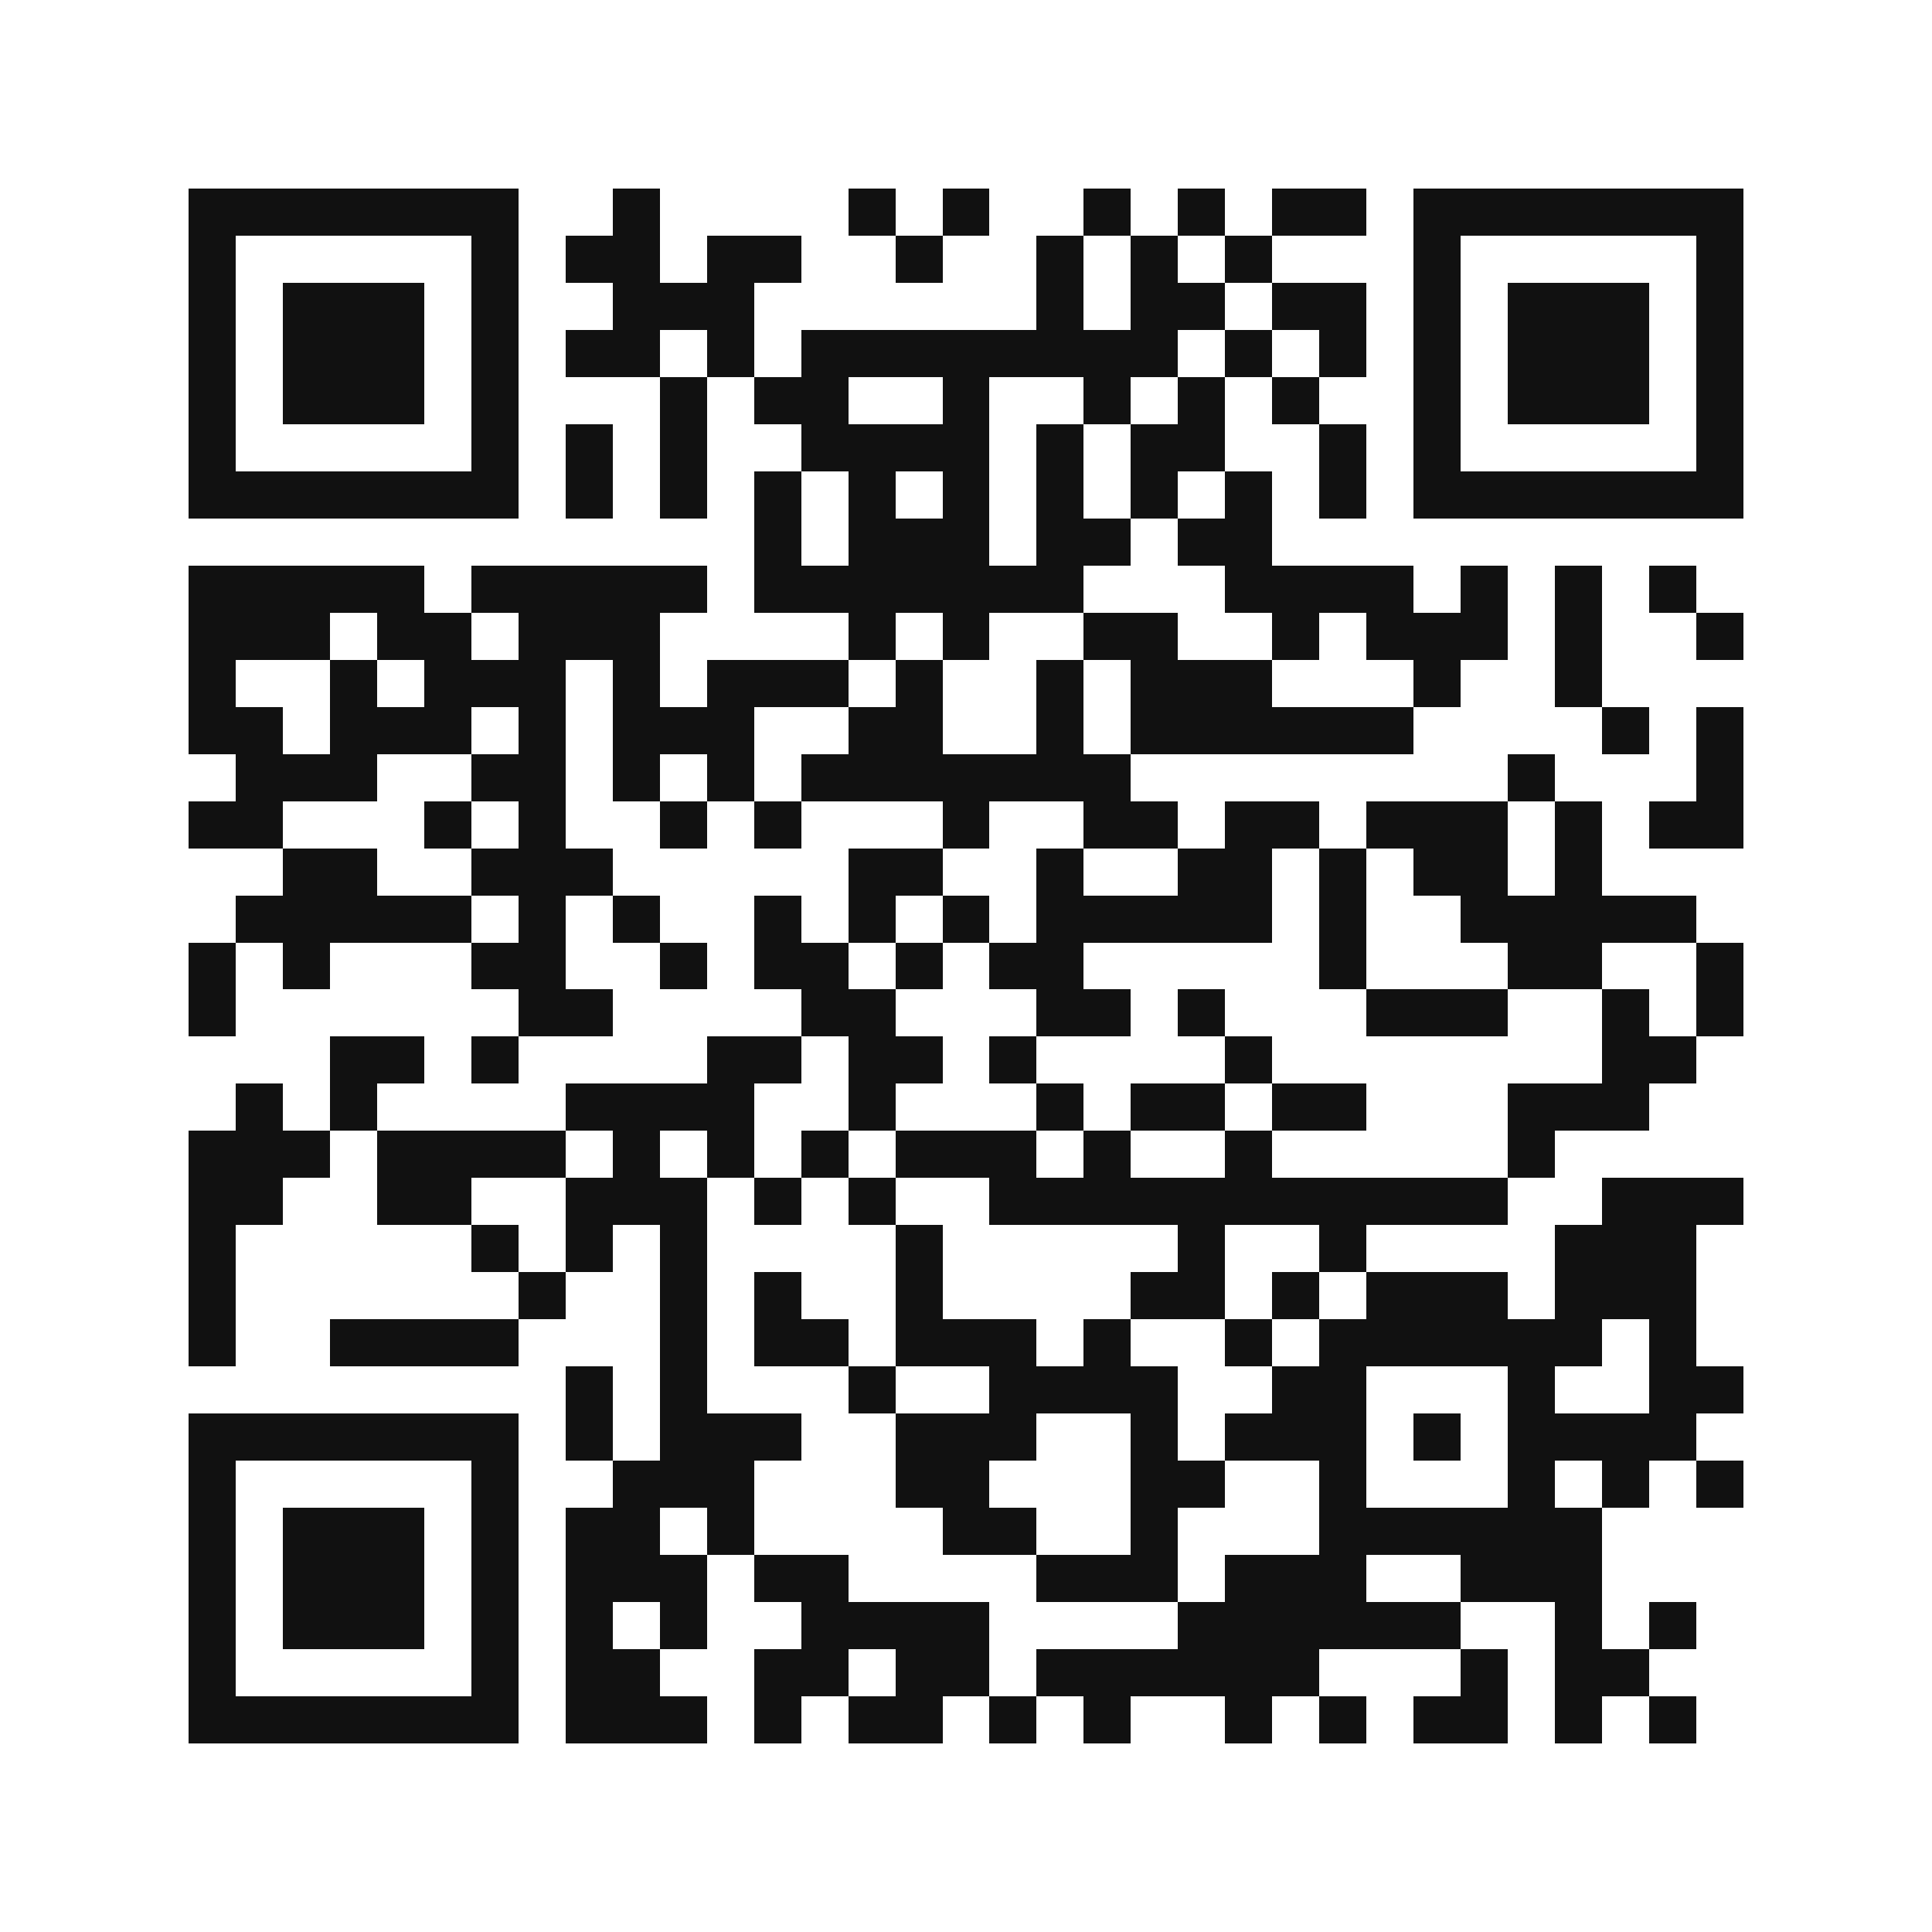
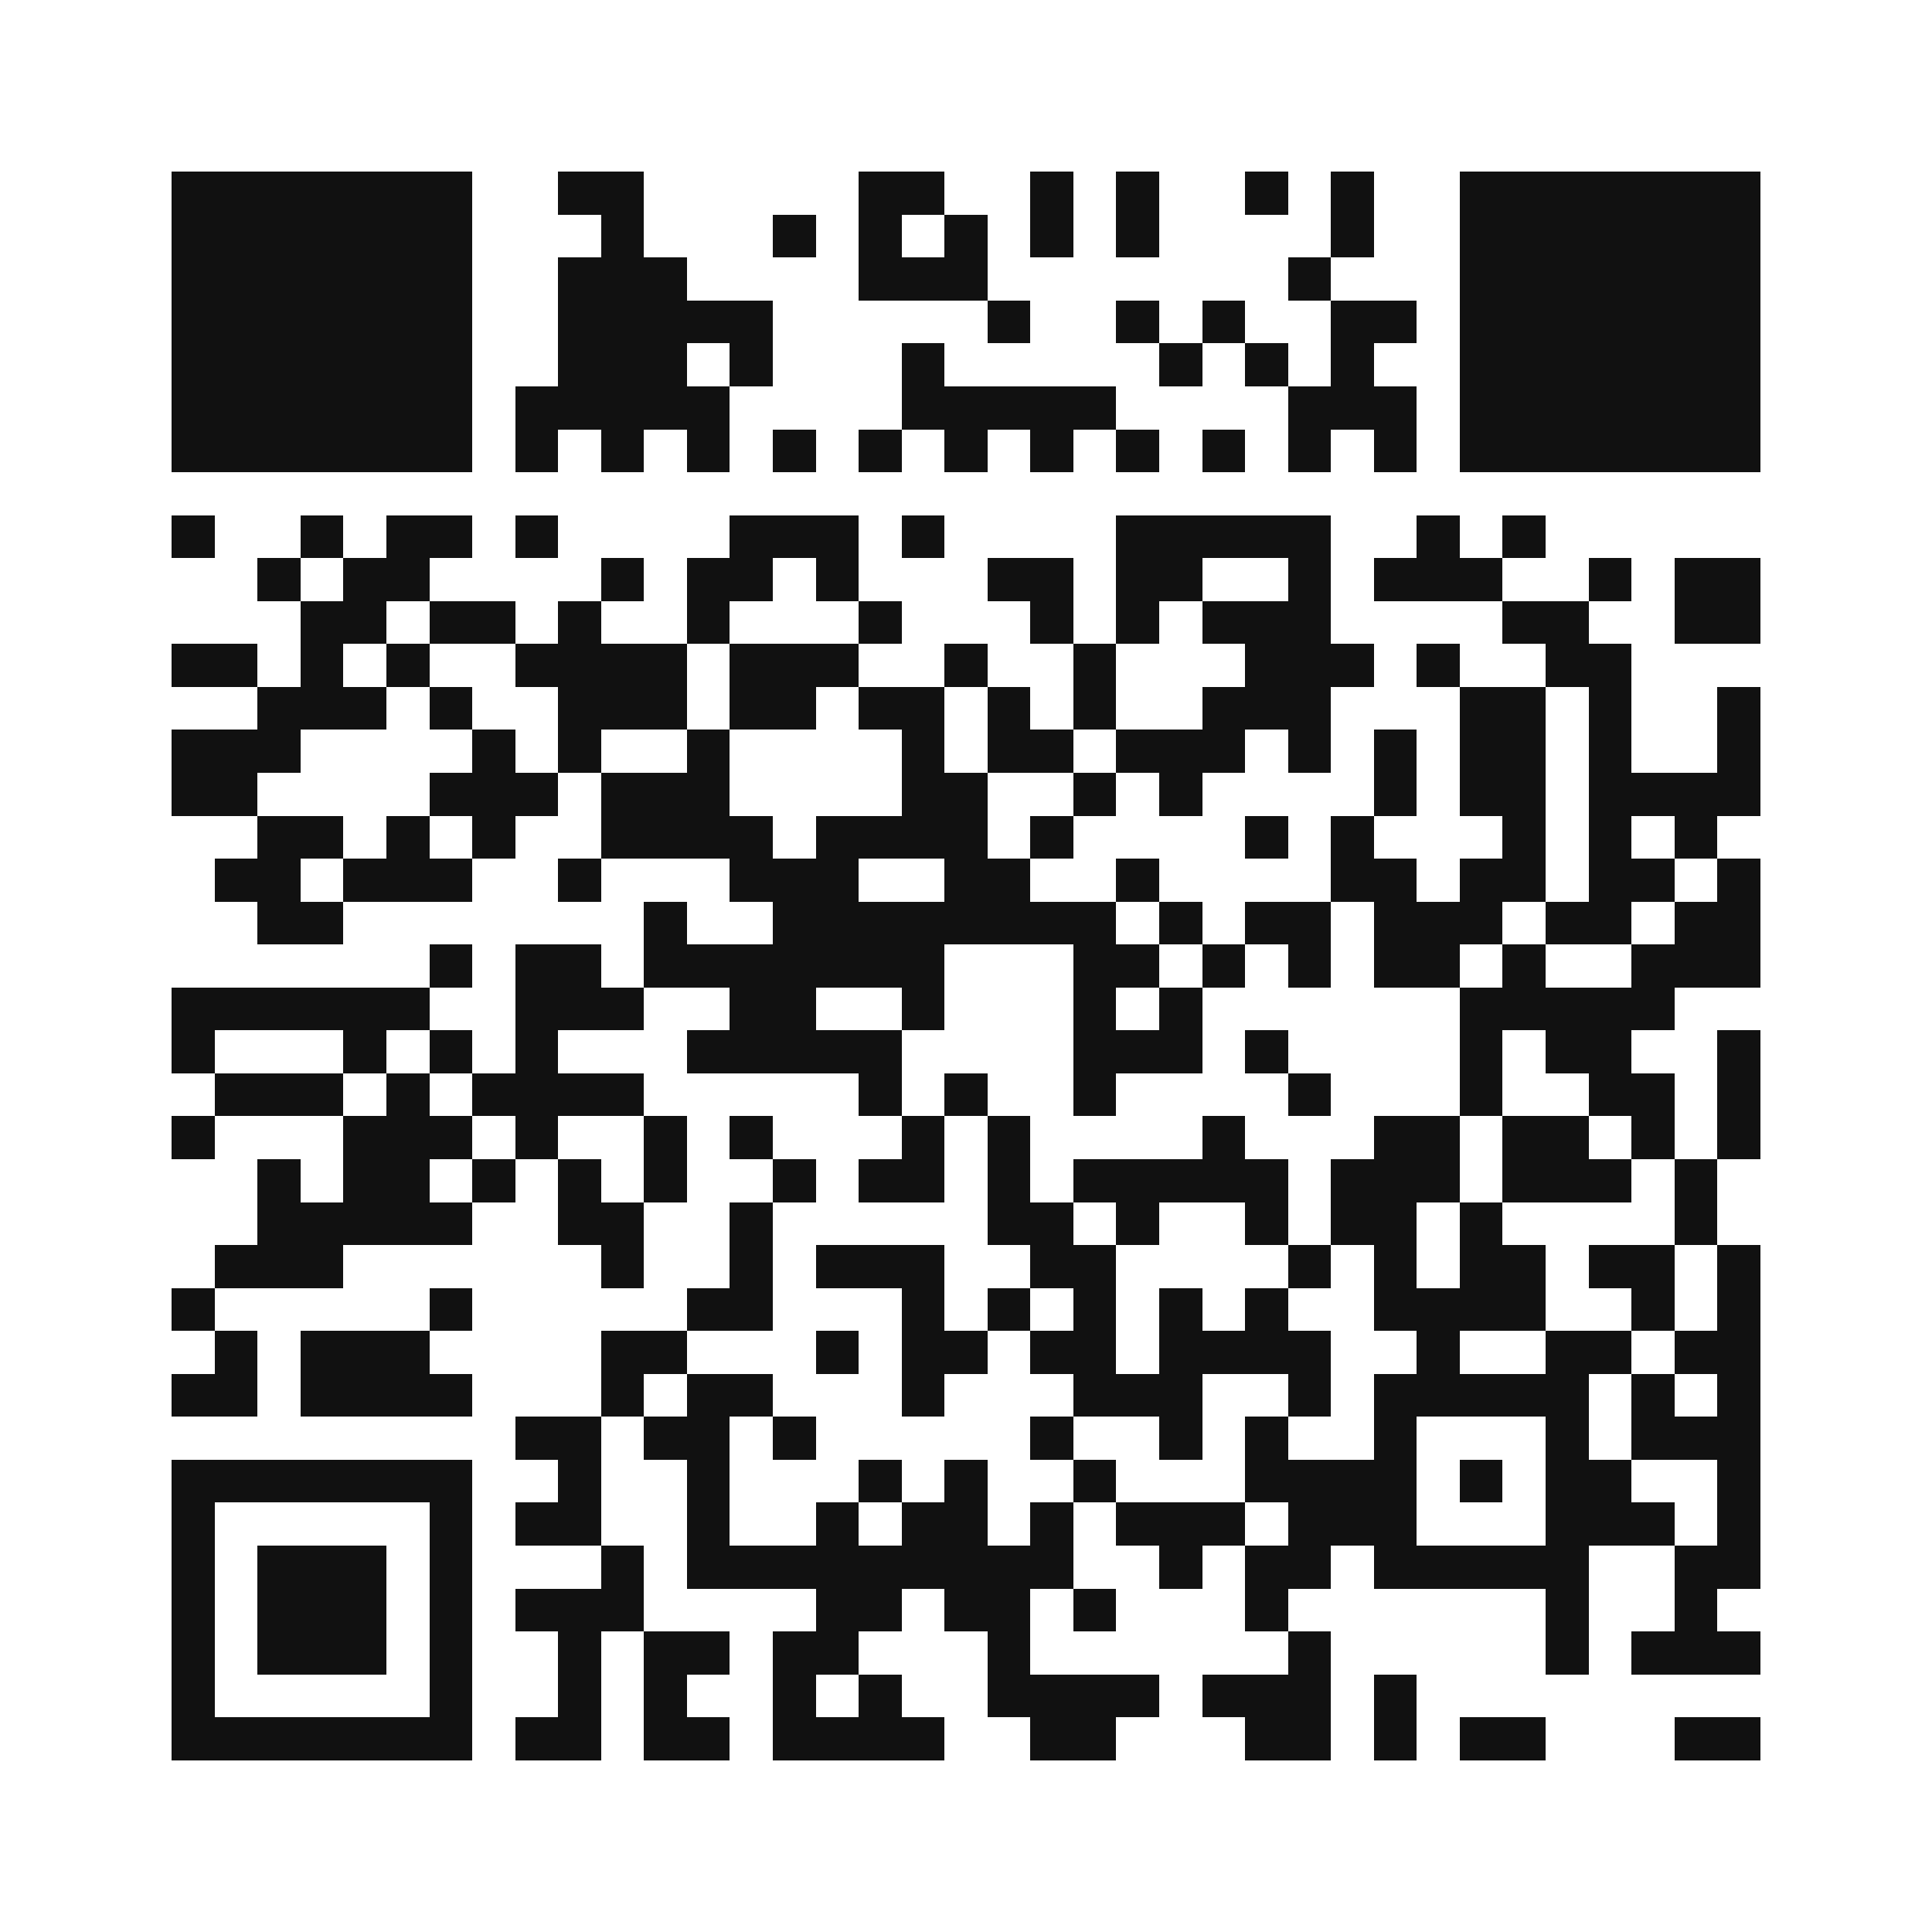
- <svg xmlns="http://www.w3.org/2000/svg" viewBox="0 0 41 41" shape-rendering="crispEdges" role="img" aria-label="UPI QR code for 8598032563 at slc">
-   <rect width="41" height="41" fill="#fff" />
-   <path fill="#111" d="M4 4h7v1h-7z M13 4h1v1h-1z M18 4h1v1h-1z M20 4h1v1h-1z M23 4h1v1h-1z M25 4h1v1h-1z M27 4h2v1h-2z M30 4h7v1h-7z M4 5h1v1h-1z M10 5h1v1h-1z M12 5h2v1h-2z M15 5h2v1h-2z M19 5h1v1h-1z M22 5h1v1h-1z M24 5h1v1h-1z M26 5h1v1h-1z M30 5h1v1h-1z M36 5h1v1h-1z M4 6h1v1h-1z M6 6h3v1h-3z M10 6h1v1h-1z M13 6h3v1h-3z M22 6h1v1h-1z M24 6h2v1h-2z M27 6h2v1h-2z M30 6h1v1h-1z M32 6h3v1h-3z M36 6h1v1h-1z M4 7h1v1h-1z M6 7h3v1h-3z M10 7h1v1h-1z M12 7h2v1h-2z M15 7h1v1h-1z M17 7h8v1h-8z M26 7h1v1h-1z M28 7h1v1h-1z M30 7h1v1h-1z M32 7h3v1h-3z M36 7h1v1h-1z M4 8h1v1h-1z M6 8h3v1h-3z M10 8h1v1h-1z M14 8h1v1h-1z M16 8h2v1h-2z M20 8h1v1h-1z M23 8h1v1h-1z M25 8h1v1h-1z M27 8h1v1h-1z M30 8h1v1h-1z M32 8h3v1h-3z M36 8h1v1h-1z M4 9h1v1h-1z M10 9h1v1h-1z M12 9h1v1h-1z M14 9h1v1h-1z M17 9h4v1h-4z M22 9h1v1h-1z M24 9h2v1h-2z M28 9h1v1h-1z M30 9h1v1h-1z M36 9h1v1h-1z M4 10h7v1h-7z M12 10h1v1h-1z M14 10h1v1h-1z M16 10h1v1h-1z M18 10h1v1h-1z M20 10h1v1h-1z M22 10h1v1h-1z M24 10h1v1h-1z M26 10h1v1h-1z M28 10h1v1h-1z M30 10h7v1h-7z M16 11h1v1h-1z M18 11h3v1h-3z M22 11h2v1h-2z M25 11h2v1h-2z M4 12h5v1h-5z M10 12h5v1h-5z M16 12h7v1h-7z M26 12h4v1h-4z M31 12h1v1h-1z M33 12h1v1h-1z M35 12h1v1h-1z M4 13h3v1h-3z M8 13h2v1h-2z M11 13h3v1h-3z M18 13h1v1h-1z M20 13h1v1h-1z M23 13h2v1h-2z M27 13h1v1h-1z M29 13h3v1h-3z M33 13h1v1h-1z M36 13h1v1h-1z M4 14h1v1h-1z M7 14h1v1h-1z M9 14h3v1h-3z M13 14h1v1h-1z M15 14h3v1h-3z M19 14h1v1h-1z M22 14h1v1h-1z M24 14h3v1h-3z M30 14h1v1h-1z M33 14h1v1h-1z M4 15h2v1h-2z M7 15h3v1h-3z M11 15h1v1h-1z M13 15h3v1h-3z M18 15h2v1h-2z M22 15h1v1h-1z M24 15h6v1h-6z M34 15h1v1h-1z M36 15h1v1h-1z M5 16h3v1h-3z M10 16h2v1h-2z M13 16h1v1h-1z M15 16h1v1h-1z M17 16h7v1h-7z M32 16h1v1h-1z M36 16h1v1h-1z M4 17h2v1h-2z M9 17h1v1h-1z M11 17h1v1h-1z M14 17h1v1h-1z M16 17h1v1h-1z M20 17h1v1h-1z M23 17h2v1h-2z M26 17h2v1h-2z M29 17h3v1h-3z M33 17h1v1h-1z M35 17h2v1h-2z M6 18h2v1h-2z M10 18h3v1h-3z M18 18h2v1h-2z M22 18h1v1h-1z M25 18h2v1h-2z M28 18h1v1h-1z M30 18h2v1h-2z M33 18h1v1h-1z M5 19h5v1h-5z M11 19h1v1h-1z M13 19h1v1h-1z M16 19h1v1h-1z M18 19h1v1h-1z M20 19h1v1h-1z M22 19h5v1h-5z M28 19h1v1h-1z M31 19h5v1h-5z M4 20h1v1h-1z M6 20h1v1h-1z M10 20h2v1h-2z M14 20h1v1h-1z M16 20h2v1h-2z M19 20h1v1h-1z M21 20h2v1h-2z M28 20h1v1h-1z M32 20h2v1h-2z M36 20h1v1h-1z M4 21h1v1h-1z M11 21h2v1h-2z M17 21h2v1h-2z M22 21h2v1h-2z M25 21h1v1h-1z M29 21h3v1h-3z M34 21h1v1h-1z M36 21h1v1h-1z M7 22h2v1h-2z M10 22h1v1h-1z M15 22h2v1h-2z M18 22h2v1h-2z M21 22h1v1h-1z M26 22h1v1h-1z M34 22h2v1h-2z M5 23h1v1h-1z M7 23h1v1h-1z M12 23h4v1h-4z M18 23h1v1h-1z M22 23h1v1h-1z M24 23h2v1h-2z M27 23h2v1h-2z M32 23h3v1h-3z M4 24h3v1h-3z M8 24h4v1h-4z M13 24h1v1h-1z M15 24h1v1h-1z M17 24h1v1h-1z M19 24h3v1h-3z M23 24h1v1h-1z M26 24h1v1h-1z M32 24h1v1h-1z M4 25h2v1h-2z M8 25h2v1h-2z M12 25h3v1h-3z M16 25h1v1h-1z M18 25h1v1h-1z M21 25h11v1h-11z M34 25h3v1h-3z M4 26h1v1h-1z M10 26h1v1h-1z M12 26h1v1h-1z M14 26h1v1h-1z M19 26h1v1h-1z M25 26h1v1h-1z M28 26h1v1h-1z M33 26h3v1h-3z M4 27h1v1h-1z M11 27h1v1h-1z M14 27h1v1h-1z M16 27h1v1h-1z M19 27h1v1h-1z M24 27h2v1h-2z M27 27h1v1h-1z M29 27h3v1h-3z M33 27h3v1h-3z M4 28h1v1h-1z M7 28h4v1h-4z M14 28h1v1h-1z M16 28h2v1h-2z M19 28h3v1h-3z M23 28h1v1h-1z M26 28h1v1h-1z M28 28h6v1h-6z M35 28h1v1h-1z M12 29h1v1h-1z M14 29h1v1h-1z M18 29h1v1h-1z M21 29h4v1h-4z M27 29h2v1h-2z M32 29h1v1h-1z M35 29h2v1h-2z M4 30h7v1h-7z M12 30h1v1h-1z M14 30h3v1h-3z M19 30h3v1h-3z M24 30h1v1h-1z M26 30h3v1h-3z M30 30h1v1h-1z M32 30h4v1h-4z M4 31h1v1h-1z M10 31h1v1h-1z M13 31h3v1h-3z M19 31h2v1h-2z M24 31h2v1h-2z M28 31h1v1h-1z M32 31h1v1h-1z M34 31h1v1h-1z M36 31h1v1h-1z M4 32h1v1h-1z M6 32h3v1h-3z M10 32h1v1h-1z M12 32h2v1h-2z M15 32h1v1h-1z M20 32h2v1h-2z M24 32h1v1h-1z M28 32h6v1h-6z M4 33h1v1h-1z M6 33h3v1h-3z M10 33h1v1h-1z M12 33h3v1h-3z M16 33h2v1h-2z M22 33h3v1h-3z M26 33h3v1h-3z M31 33h3v1h-3z M4 34h1v1h-1z M6 34h3v1h-3z M10 34h1v1h-1z M12 34h1v1h-1z M14 34h1v1h-1z M17 34h4v1h-4z M25 34h6v1h-6z M33 34h1v1h-1z M35 34h1v1h-1z M4 35h1v1h-1z M10 35h1v1h-1z M12 35h2v1h-2z M16 35h2v1h-2z M19 35h2v1h-2z M22 35h6v1h-6z M31 35h1v1h-1z M33 35h2v1h-2z M4 36h7v1h-7z M12 36h3v1h-3z M16 36h1v1h-1z M18 36h2v1h-2z M21 36h1v1h-1z M23 36h1v1h-1z M26 36h1v1h-1z M28 36h1v1h-1z M30 36h2v1h-2z M33 36h1v1h-1z M35 36h1v1h-1z" />
+ <svg xmlns="http://www.w3.org/2000/svg" viewBox="0 0 45 45" shape-rendering="crispEdges" role="img" aria-label="UPI payment QR code for 8598032563 at slc">
+   <rect width="45" height="45" fill="#fff" />
+   <path fill="#111" d="M4 4h7v7H4z M13 4h2v1h-2z M20 4h2v1h-2z M24 4h1v1h-1z M26 4h1v1h-1z M29 4h1v1h-1z M31 4h1v1h-1z M34 4h7v7h-7z M4 5h1v5H4z M10 5h1v5h-1z M14 5h1v1h-1z M18 5h1v1h-1z M20 5h1v1h-1z M22 5h1v1h-1z M24 5h1v1h-1z M26 5h1v1h-1z M31 5h1v1h-1z M34 5h1v5h-1z M40 5h1v5h-1z M6 6h3v3H6z M13 6h3v3h-3z M20 6h3v1h-3z M30 6h1v1h-1z M36 6h3v3h-3z M14 7h4v1h-4z M23 7h1v1h-1z M26 7h1v1h-1z M28 7h1v1h-1z M31 7h2v1h-2z M13 8h2v1h-2z M17 8h1v1h-1z M21 8h1v1h-1z M27 8h1v1h-1z M29 8h1v1h-1z M31 8h1v1h-1z M12 9h5v1h-5z M21 9h5v1h-5z M30 9h3v1h-3z M12 10h1v1h-1z M14 10h1v1h-1z M16 10h1v1h-1z M18 10h1v1h-1z M20 10h1v1h-1z M22 10h1v1h-1z M24 10h1v1h-1z M26 10h1v1h-1z M28 10h1v1h-1z M30 10h1v1h-1z M32 10h1v1h-1z M4 12h1v1h-1z M7 12h1v1h-1z M9 12h2v1h-2z M12 12h1v1h-1z M17 12h3v1h-3z M21 12h1v1h-1z M26 12h5v1h-5z M33 12h1v1h-1z M35 12h1v1h-1z M6 13h1v1h-1z M8 13h2v1h-2z M14 13h1v1h-1z M16 13h2v1h-2z M19 13h1v1h-1z M23 13h2v1h-2z M26 13h2v1h-2z M30 13h1v1h-1z M32 13h3v1h-3z M37 13h1v1h-1z M39 13h2v1h-2z M7 14h2v1h-2z M10 14h2v1h-2z M13 14h1v1h-1z M16 14h1v1h-1z M20 14h1v1h-1z M24 14h1v1h-1z M26 14h1v1h-1z M28 14h3v1h-3z M35 14h2v1h-2z M39 14h2v1h-2z M4 15h2v1h-2z M7 15h1v1h-1z M9 15h1v1h-1z M12 15h4v1h-4z M17 15h3v1h-3z M22 15h1v1h-1z M25 15h1v1h-1z M29 15h3v1h-3z M33 15h1v1h-1z M36 15h2v1h-2z M6 16h3v1H6z M10 16h1v1h-1z M13 16h3v1h-3z M17 16h2v1h-2z M20 16h2v1h-2z M23 16h1v1h-1z M25 16h1v1h-1z M28 16h3v1h-3z M34 16h2v1h-2z M37 16h1v1h-1z M40 16h1v1h-1z M4 17h3v1H4z M11 17h1v1h-1z M13 17h1v1h-1z M16 17h1v1h-1z M21 17h1v1h-1z M23 17h2v1h-2z M26 17h3v1h-3z M30 17h1v1h-1z M32 17h1v1h-1z M34 17h2v1h-2z M37 17h1v1h-1z M40 17h1v1h-1z M4 18h2v1H4z M10 18h3v1h-3z M14 18h3v1h-3z M21 18h2v1h-2z M25 18h1v1h-1z M27 18h1v1h-1z M32 18h1v1h-1z M34 18h2v1h-2z M37 18h4v1h-4z M6 19h2v1H6z M9 19h1v1H9z M11 19h1v1h-1z M14 19h4v1h-4z M19 19h4v1h-4z M24 19h1v1h-1z M29 19h1v1h-1z M31 19h1v1h-1z M35 19h1v1h-1z M37 19h1v1h-1z M39 19h1v1h-1z M5 20h2v1H5z M8 20h3v1H8z M13 20h1v1h-1z M17 20h3v1h-3z M22 20h2v1h-2z M26 20h1v1h-1z M31 20h2v1h-2z M34 20h2v1h-2z M37 20h2v1h-2z M40 20h1v1h-1z M6 21h2v1H6z M15 21h1v1h-1z M18 21h8v1h-8z M27 21h1v1h-1z M29 21h2v1h-2z M32 21h3v1h-3z M36 21h2v1h-2z M39 21h2v1h-2z M10 22h1v1h-1z M12 22h2v1h-2z M15 22h7v1h-7z M25 22h2v1h-2z M28 22h1v1h-1z M30 22h1v1h-1z M32 22h2v1h-2z M35 22h1v1h-1z M38 22h3v1h-3z M4 23h6v1H4z M12 23h3v1h-3z M17 23h2v1h-2z M21 23h1v1h-1z M25 23h1v1h-1z M27 23h1v1h-1z M34 23h5v1h-5z M4 24h1v1H4z M8 24h1v1H8z M10 24h1v1h-1z M12 24h1v1h-1z M16 24h5v1h-5z M25 24h3v1h-3z M29 24h1v1h-1z M34 24h1v1h-1z M36 24h2v1h-2z M40 24h1v1h-1z M5 25h3v1H5z M9 25h1v1H9z M11 25h4v1h-4z M20 25h1v1h-1z M22 25h1v1h-1z M25 25h1v1h-1z M30 25h1v1h-1z M34 25h1v1h-1z M37 25h2v1h-2z M40 25h1v1h-1z M4 26h1v1H4z M8 26h3v1H8z M12 26h1v1h-1z M15 26h1v1h-1z M17 26h1v1h-1z M21 26h1v1h-1z M23 26h1v1h-1z M28 26h1v1h-1z M32 26h2v1h-2z M35 26h2v1h-2z M38 26h1v1h-1z M40 26h1v1h-1z M6 27h1v1H6z M8 27h2v1H8z M11 27h1v1h-1z M13 27h1v1h-1z M15 27h1v1h-1z M18 27h1v1h-1z M20 27h2v1h-2z M23 27h1v1h-1z M25 27h5v1h-5z M31 27h3v1h-3z M35 27h3v1h-3z M39 27h1v1h-1z M6 28h5v1H6z M13 28h2v1h-2z M17 28h1v1h-1z M23 28h2v1h-2z M26 28h1v1h-1z M29 28h1v1h-1z M31 28h2v1h-2z M34 28h1v1h-1z M39 28h1v1h-1z M5 29h3v1H5z M14 29h1v1h-1z M17 29h1v1h-1z M19 29h3v1h-3z M24 29h2v1h-2z M30 29h1v1h-1z M32 29h1v1h-1z M34 29h2v1h-2z M37 29h2v1h-2z M40 29h1v1h-1z M4 30h1v1H4z M10 30h1v1h-1z M16 30h2v1h-2z M21 30h1v1h-1z M23 30h1v1h-1z M25 30h1v1h-1z M27 30h1v1h-1z M29 30h1v1h-1z M32 30h4v1h-4z M38 30h1v1h-1z M40 30h1v1h-1z M5 31h1v1H5z M7 31h3v1H7z M14 31h2v1h-2z M19 31h1v1h-1z M21 31h2v1h-2z M24 31h2v1h-2z M27 31h4v1h-4z M33 31h1v1h-1z M36 31h2v1h-2z M39 31h2v1h-2z M4 32h2v1H4z M7 32h4v1H7z M14 32h1v1h-1z M16 32h2v1h-2z M21 32h1v1h-1z M25 32h3v1h-3z M30 32h1v1h-1z M32 32h5v1h-5z M38 32h1v1h-1z M40 32h1v1h-1z M12 33h2v1h-2z M15 33h2v1h-2z M18 33h1v1h-1z M24 33h1v1h-1z M27 33h1v1h-1z M29 33h1v1h-1z M32 33h1v1h-1z M36 33h1v1h-1z M38 33h3v1h-3z M4 34h7v1H4z M13 34h1v1h-1z M16 34h1v1h-1z M20 34h1v1h-1z M22 34h1v1h-1z M25 34h1v1h-1z M29 34h4v1h-4z M34 34h1v1h-1z M36 34h2v1h-2z M40 34h1v1h-1z M4 35h1v1H4z M10 35h1v1h-1z M12 35h2v1h-2z M16 35h1v1h-1z M19 35h1v1h-1z M21 35h2v1h-2z M24 35h1v1h-1z M26 35h3v1h-3z M30 35h3v1h-3z M36 35h3v1h-3z M40 35h1v1h-1z M4 36h1v1H4z M6 36h3v3H6z M10 36h1v1h-1z M14 36h1v1h-1z M16 36h9v1h-9z M27 36h1v1h-1z M29 36h2v1h-2z M32 36h5v1h-5z M39 36h2v1h-2z M4 37h1v1H4z M10 37h1v1h-1z M12 37h3v1h-3z M19 37h2v1h-2z M22 37h2v1h-2z M25 37h1v1h-1z M29 37h1v1h-1z M36 37h1v1h-1z M39 37h1v1h-1z M4 38h1v1H4z M10 38h1v1h-1z M13 38h1v1h-1z M15 38h2v1h-2z M18 38h2v1h-2z M23 38h1v1h-1z M30 38h1v1h-1z M36 38h1v1h-1z M38 38h3v1h-3z M4 39h1v1H4z M10 39h1v1h-1z M13 39h1v1h-1z M15 39h1v1h-1z M18 39h1v1h-1z M20 39h1v1h-1z M23 39h4v1h-4z M28 39h3v1h-3z M32 39h1v1h-1z M4 40h7v1H4z M12 40h2v1h-2z M15 40h2v1h-2z M18 40h4v1h-4z M24 40h2v1h-2z M29 40h2v1h-2z M32 40h1v1h-1z M34 40h2v1h-2z M39 40h2v1h-2z" />
</svg>
